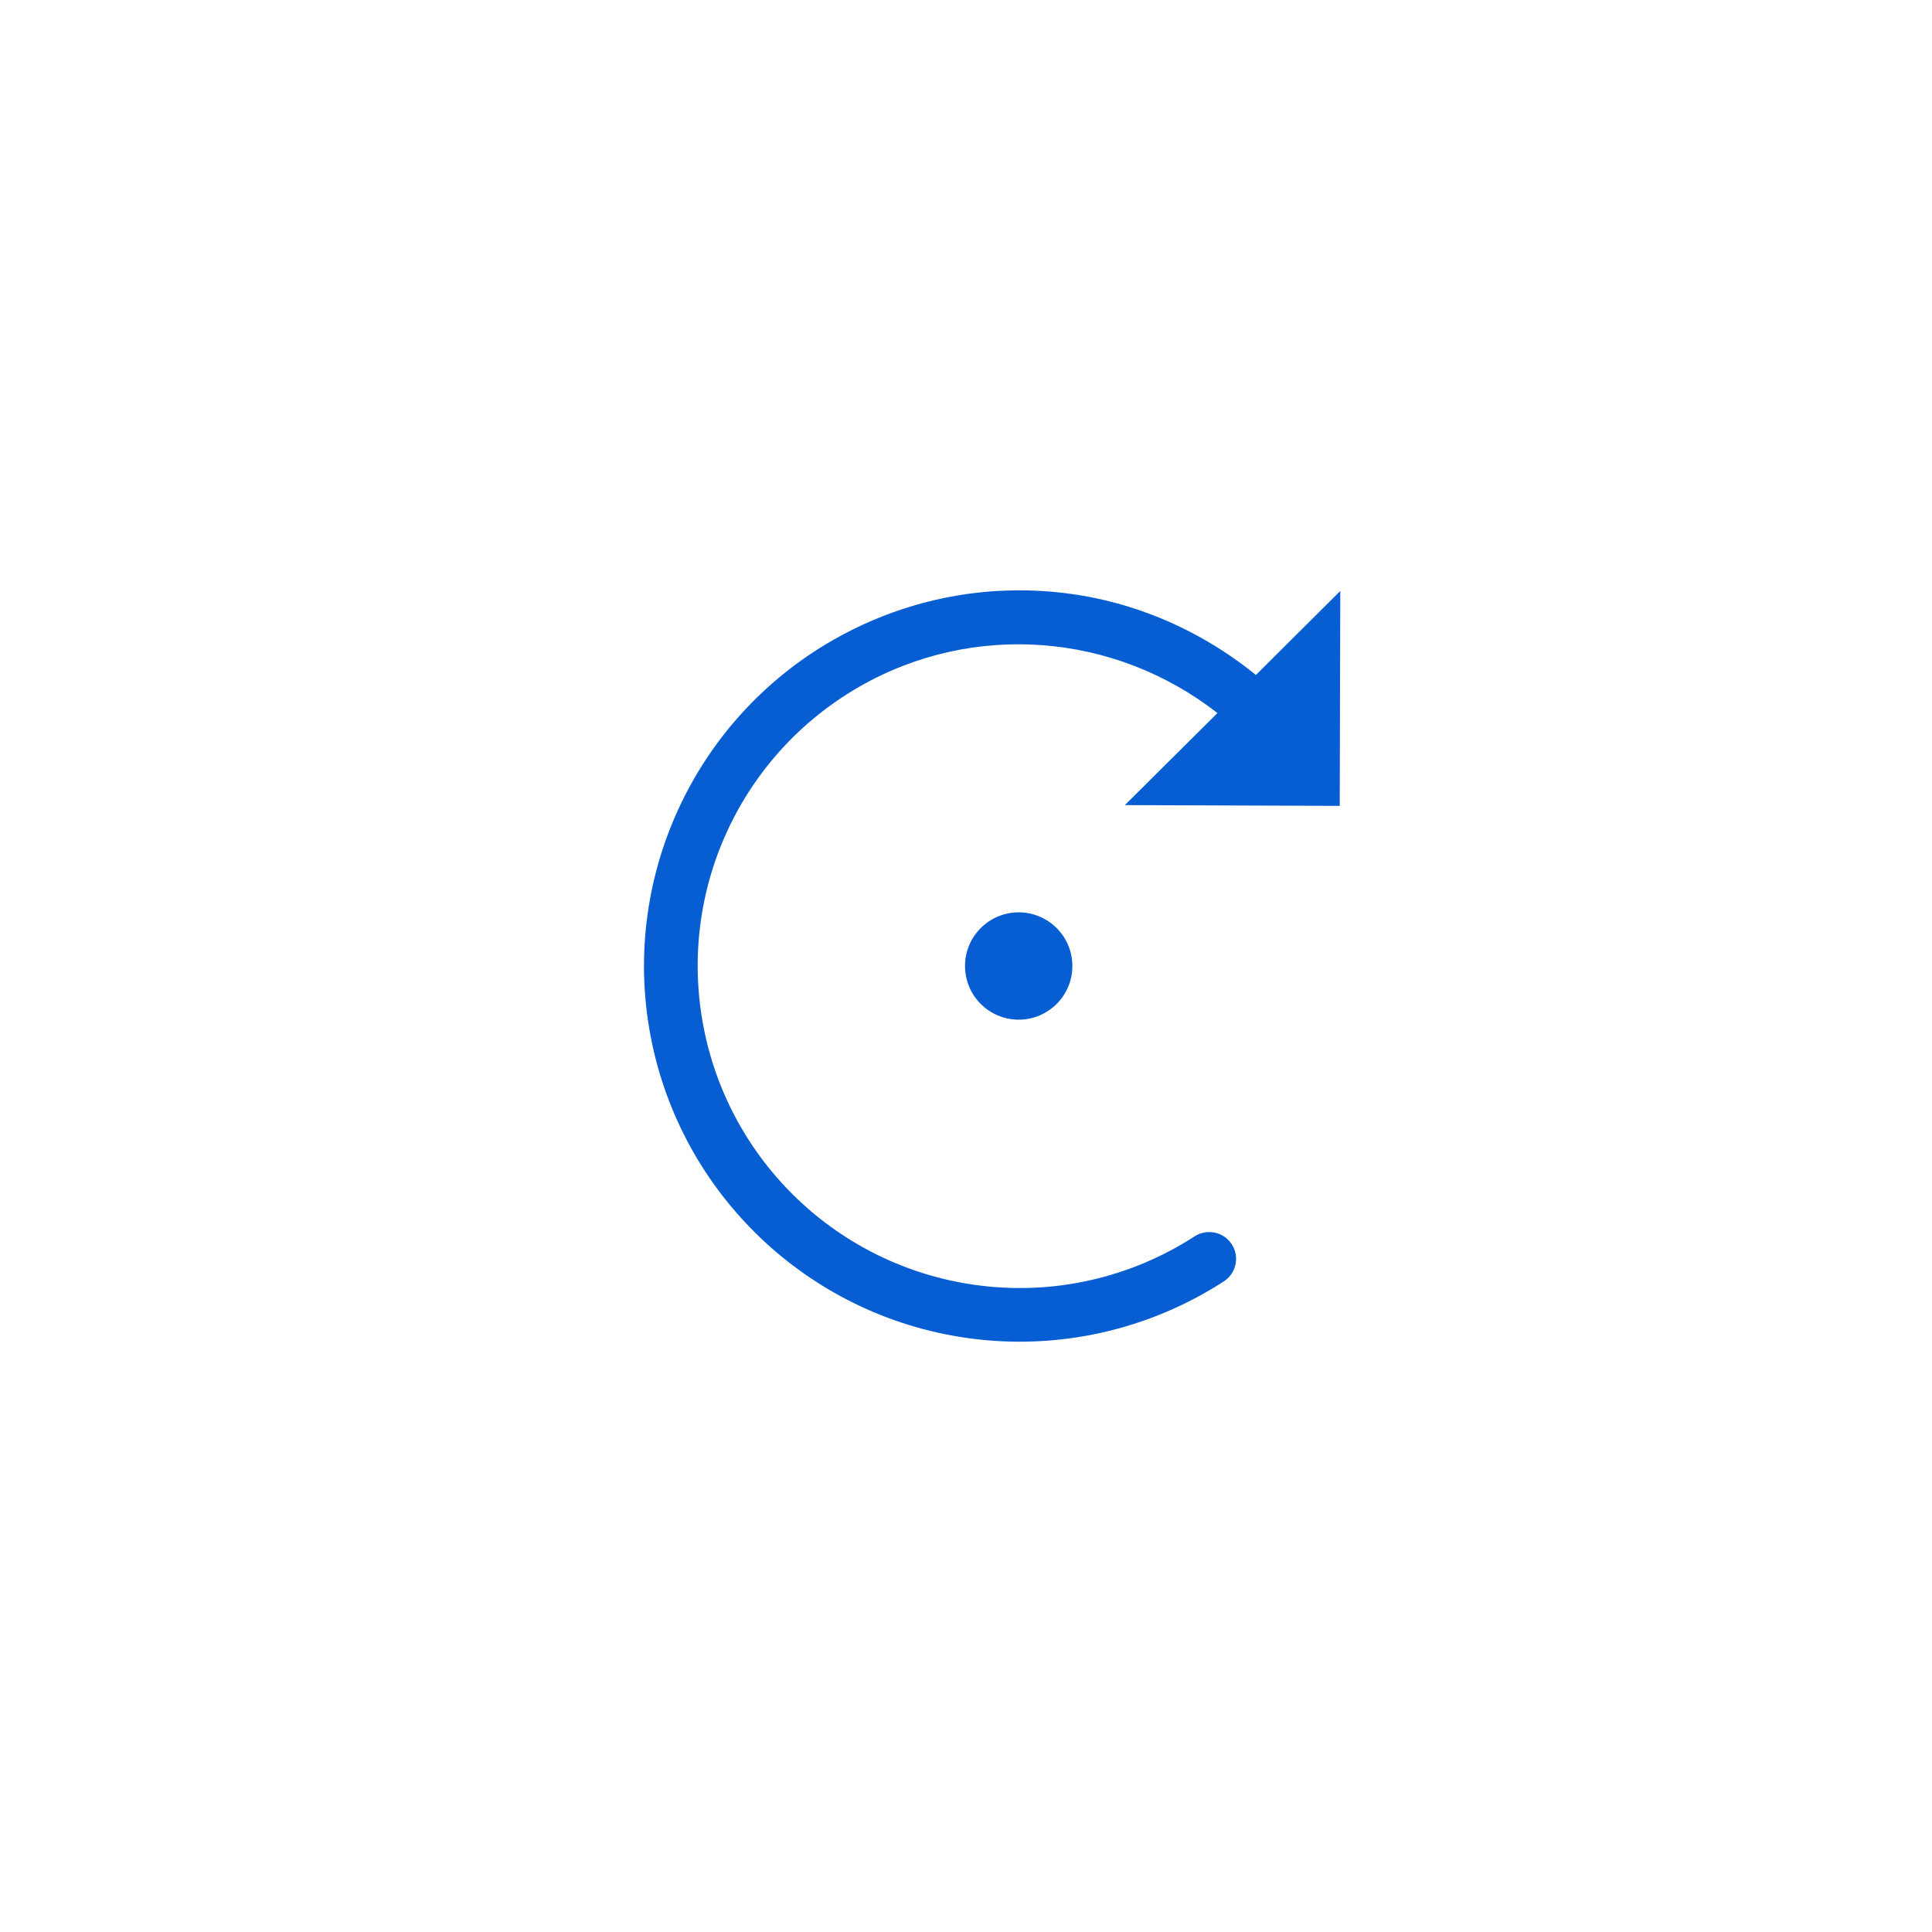
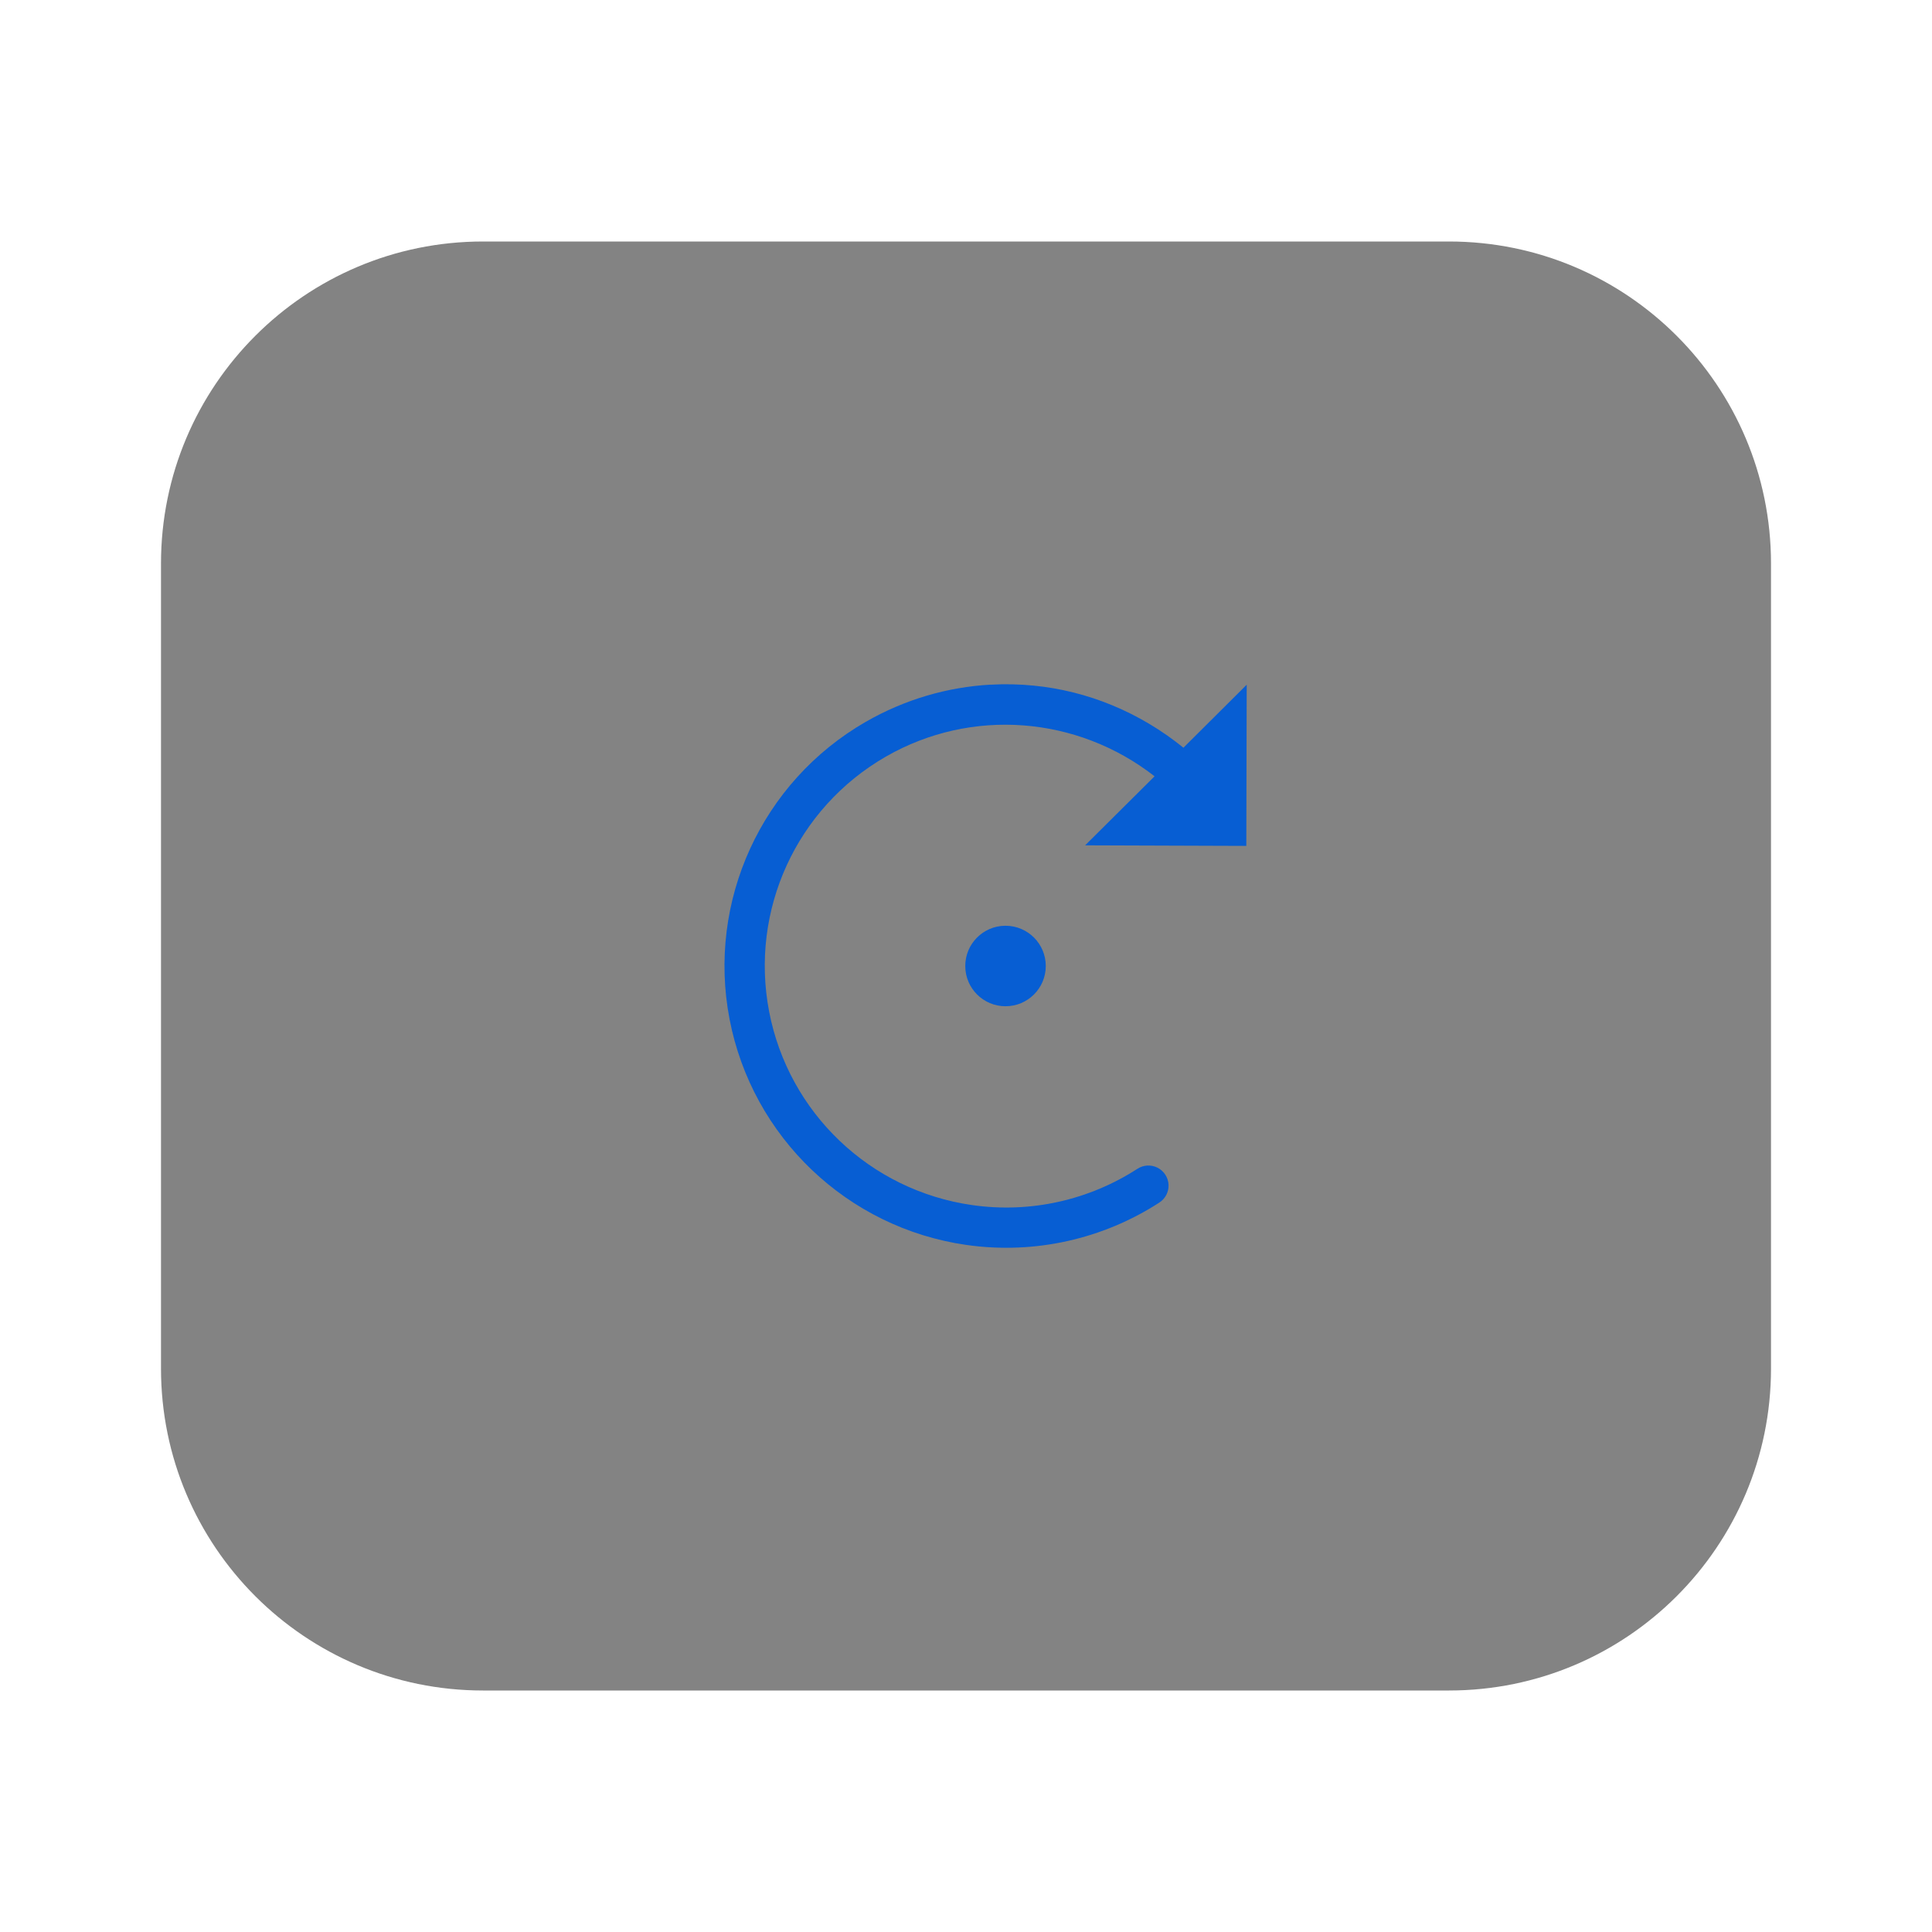
- <svg xmlns="http://www.w3.org/2000/svg" width="36px" height="36px" viewBox="0 0 36 36" version="1.1">
-   <g id="深色主题备份" stroke="none" stroke-width="1" fill="none" fill-rule="evenodd" opacity="0.971">
-     <g id="btn状态" transform="translate(-802, -357)" fill="#0059D2">
-       <g id="Group-20" transform="translate(740, 357)">
+ <svg xmlns="http://www.w3.org/2000/svg" width="48px" height="48px" viewBox="0 0 48 48" version="1.1">
+   <g id="深色主题" stroke="none" stroke-width="1" fill="none" fill-rule="evenodd" opacity="0.971">
+     <g id="btn状态" transform="translate(-796, -351)">
+       <g id="Group-20" transform="translate(736, 351)">
        <g id="Group-16" transform="translate(60, 0)">
-           <g id="clockwise-rotation_press">
-             <g transform="translate(2, 0)" id="path34172">
+           <g id="clockwise-rotation_press" transform="translate(4, 6)">
+             <rect id="rect34162" fill-opacity="0.5" fill="#000000" x="0" y="0" width="40" height="36" rx="8" />
+             <g transform="translate(2, 0)" fill="#0059D2" id="path34172">
              <path d="M18.611,11.01 C17.542,11.069 16.479,11.376 15.509,11.934 C12.922,13.422 11.562,16.391 12.126,19.322 C12.69,22.253 15.054,24.507 18.009,24.93 C19.719,25.174 21.412,24.776 22.798,23.881 C22.951,23.785 23.04,23.615 23.032,23.435 C23.024,23.254 22.919,23.093 22.758,23.011 C22.597,22.93 22.405,22.941 22.255,23.041 C21.067,23.808 19.619,24.15 18.152,23.94 C15.616,23.577 13.593,21.649 13.109,19.133 C12.625,16.617 13.787,14.077 16.007,12.799 C18.134,11.575 20.768,11.789 22.685,13.287 L20.96,15.002 L24.964,15.016 L24.974,11.012 L23.402,12.577 C22.314,11.695 21.019,11.164 19.681,11.034 C19.327,10.999 18.969,10.991 18.613,11.011 L18.611,11.01 Z M18.974,17 C18.423,17.005 17.979,17.453 17.982,18.004 C17.984,18.555 18.431,19 18.982,19 C19.533,19 19.981,18.554 19.982,18.002 C19.983,17.451 19.538,17.004 18.988,17 L18.974,17 L18.974,17 Z" />
            </g>
          </g>
        </g>
      </g>
    </g>
  </g>
</svg>
